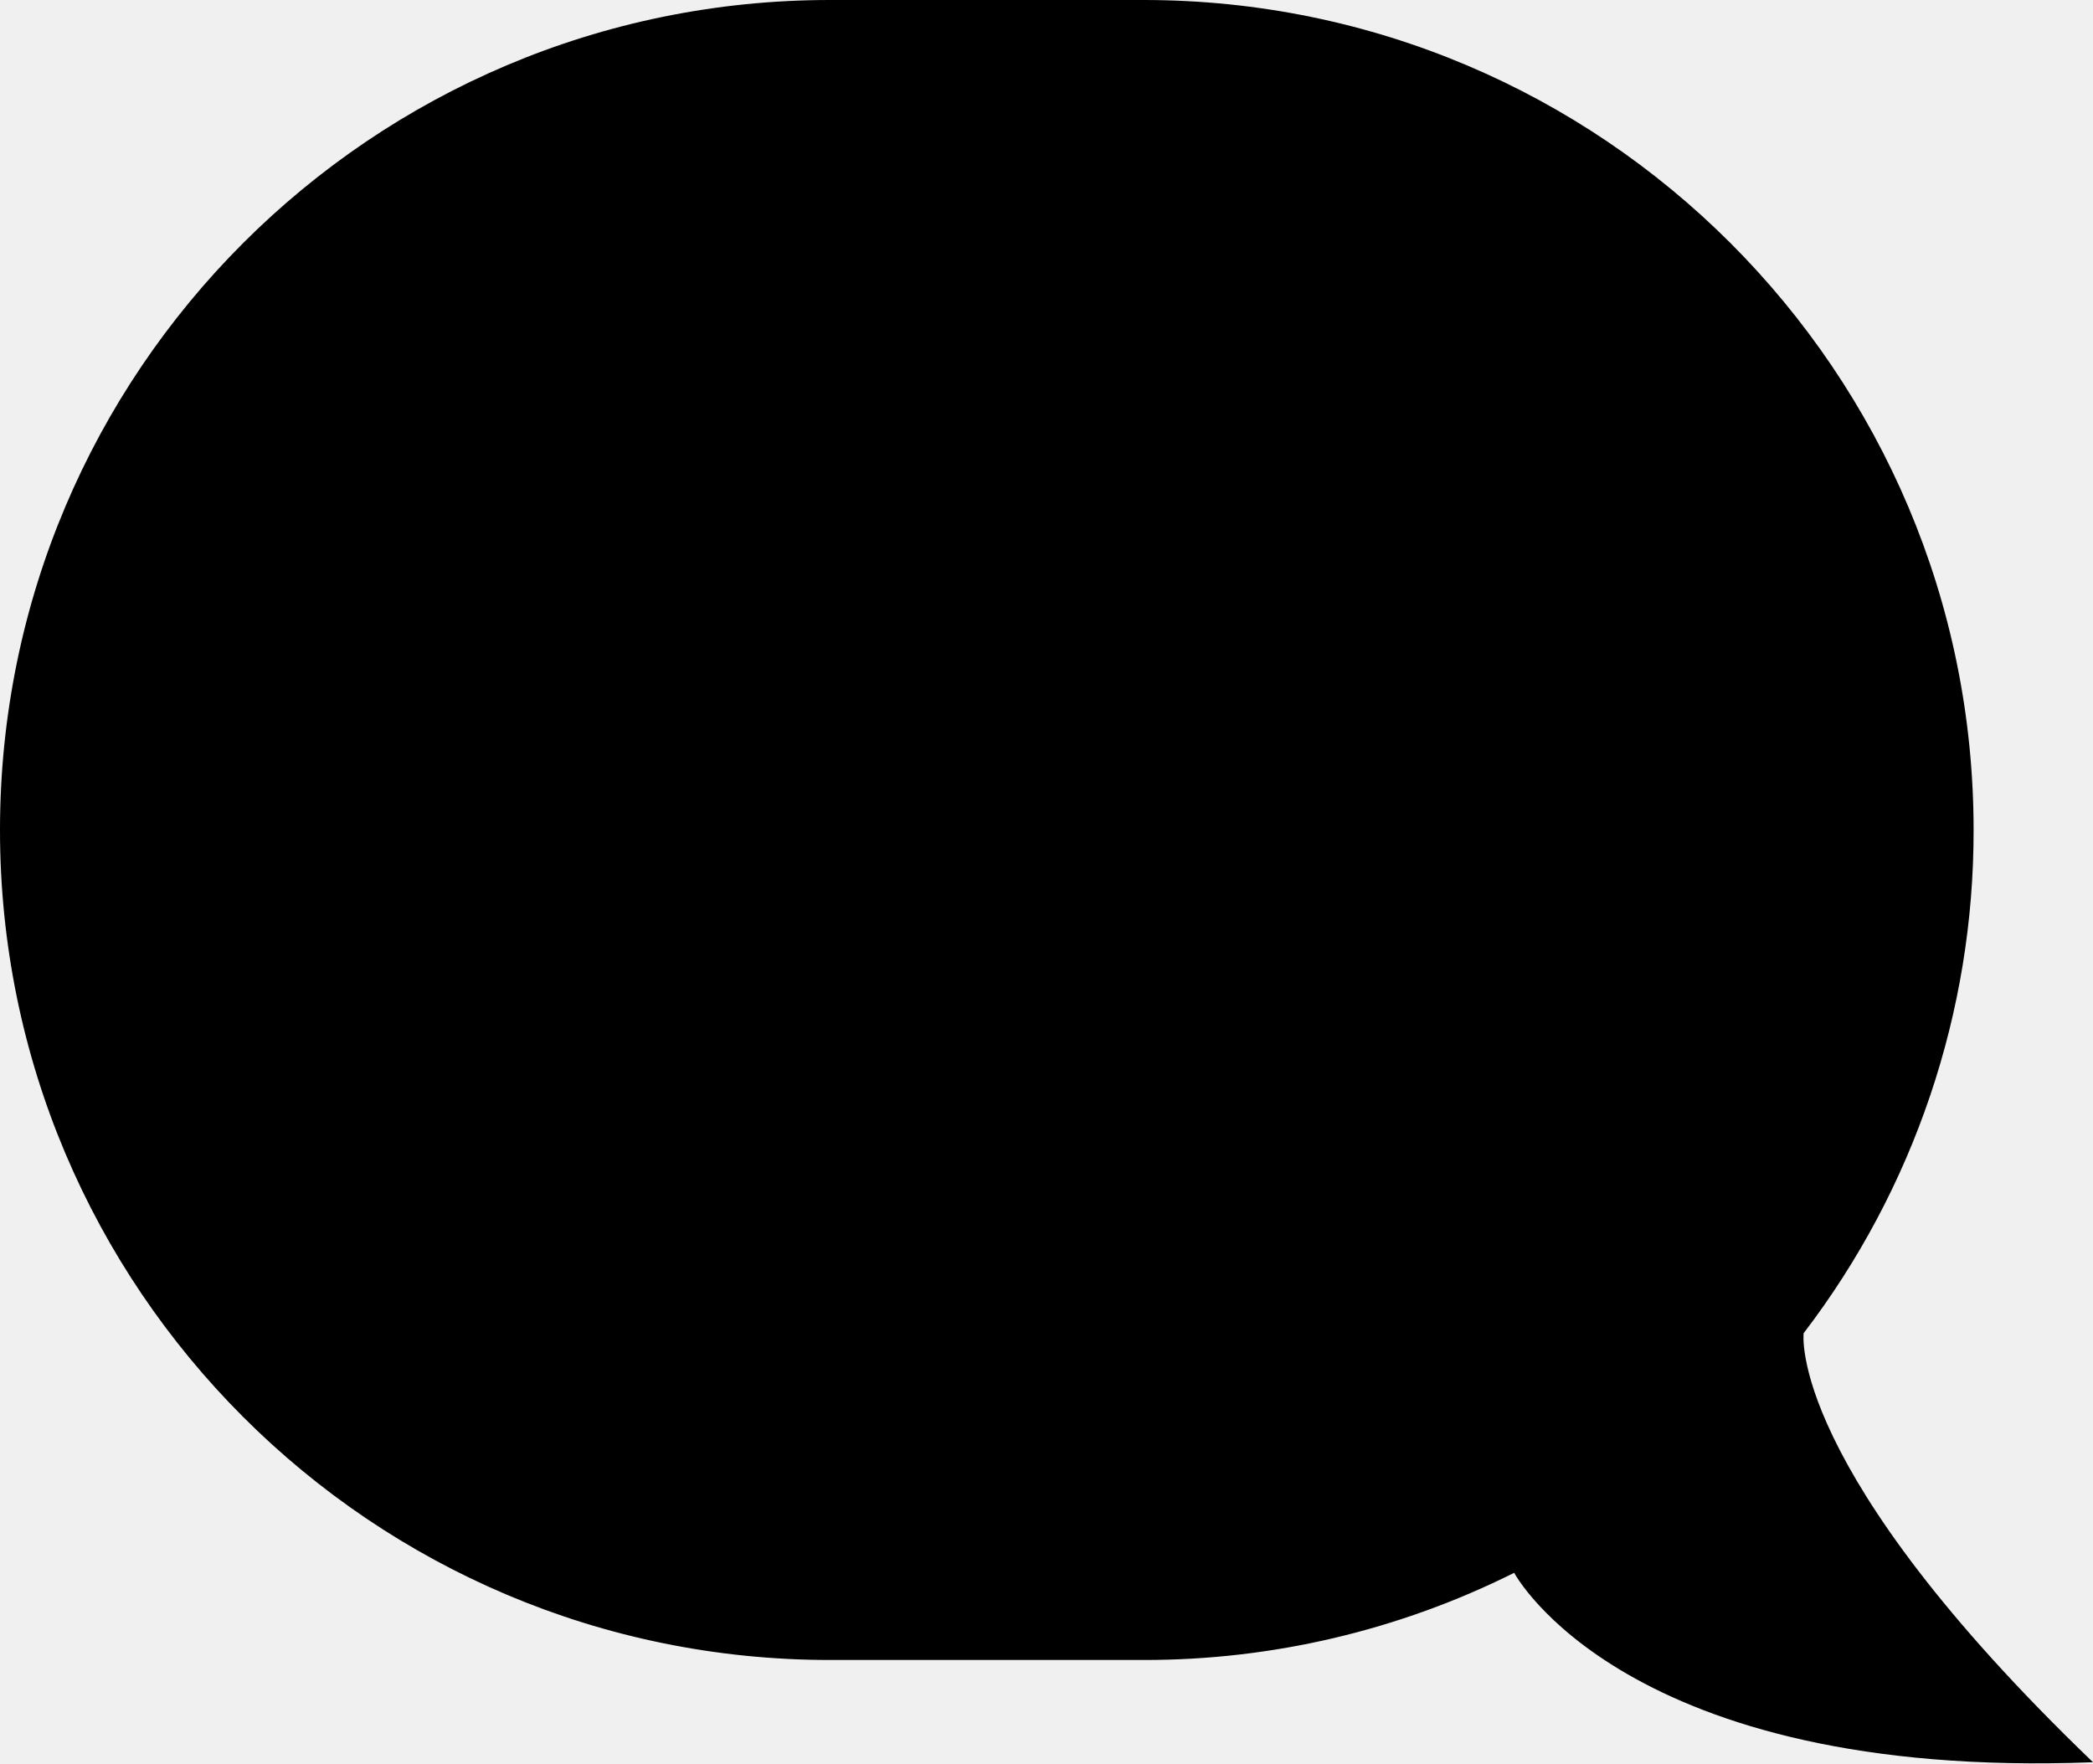
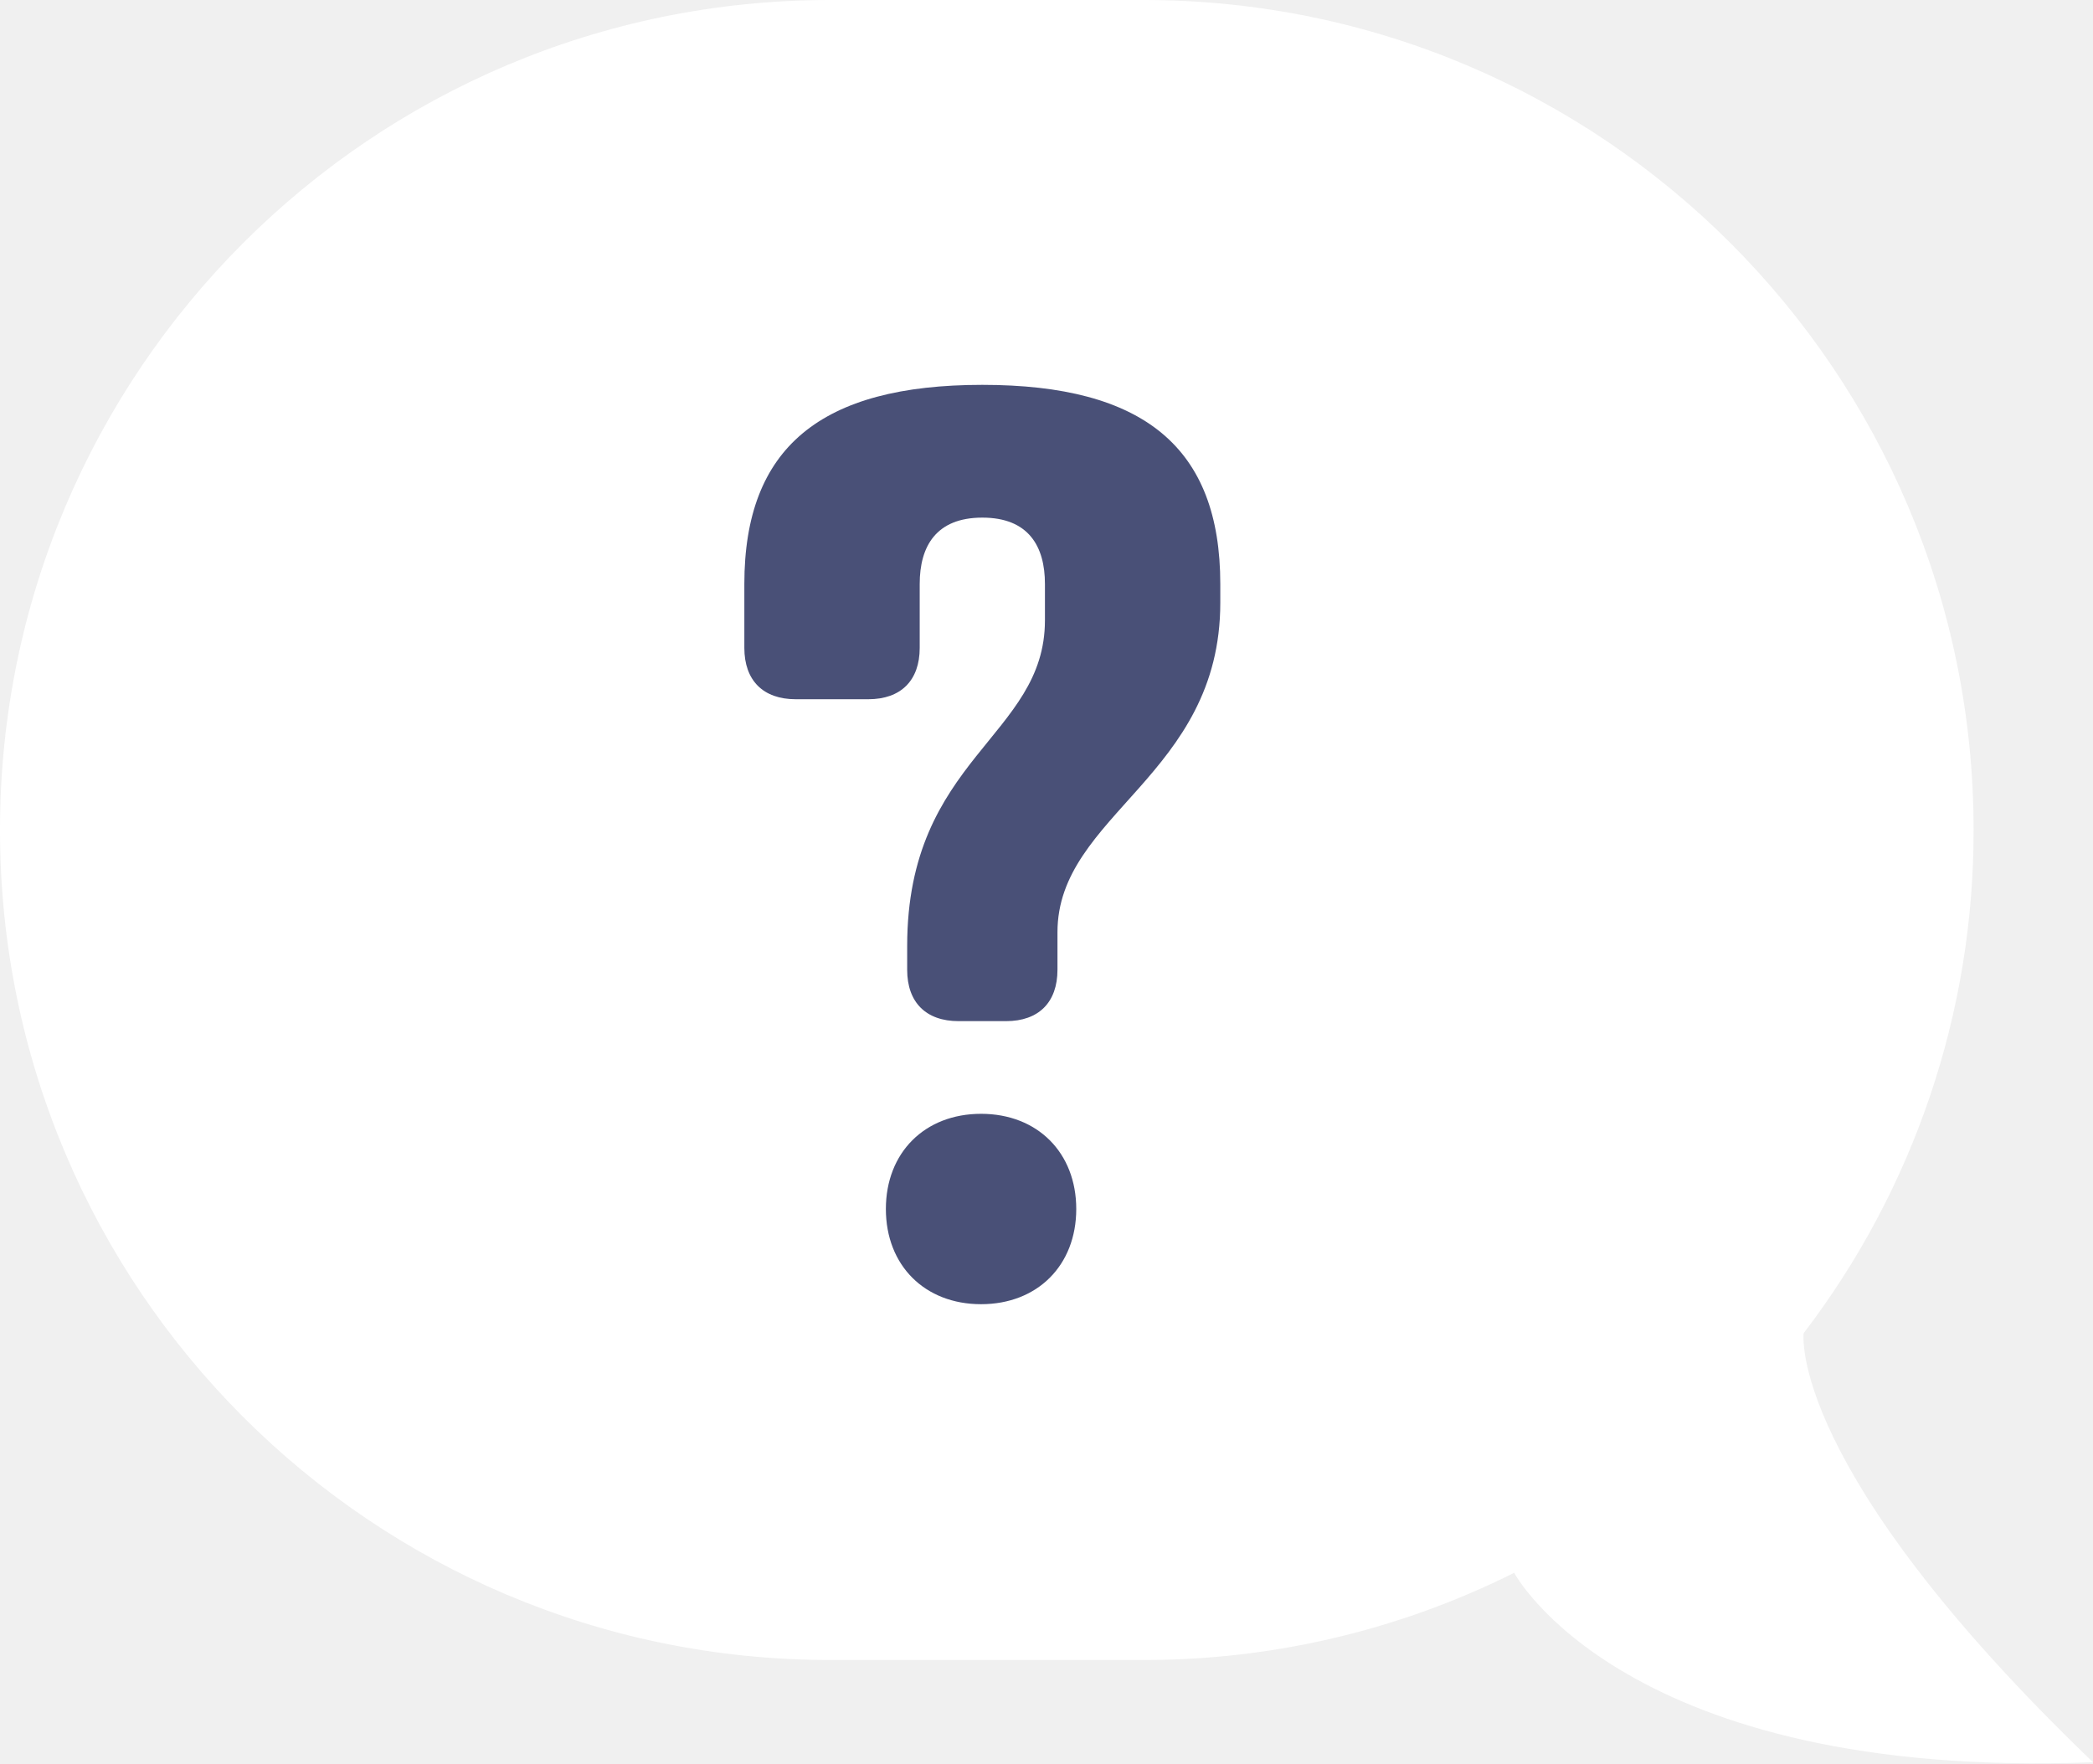
<svg xmlns="http://www.w3.org/2000/svg" role="img" class="qbubble right" viewBox="0 0 330.868 278.751">
+   <defs>
+     <style>
+       .qbubble-shape{fill:white;}.qmark{fill:#495077}
+     </style>
+   </defs>
  <g data-name="qbubble-right">
    <path class="qbubble-shape" d="M131.206,0h49.581a131.206,131.206,0,0,1,131.206,131.206h0a130.621,130.621,0,0,1-26.867,79.548c0,.001-2.747,21.235,45.741,67.822-74.159,2.852-91.501-29.943-91.502-29.944a130.643,130.643,0,0,1-58.579,13.781H131.206A131.206,131.206,0,0,1,0,131.206H0A131.206,131.206,0,0,1,131.206,0Z" />
    <path class="qmark" d="M192.908,95.29c0,27.324-25.74,33.462-25.74,52.074v5.94c0,5.148-2.97,8.118-8.118,8.118h-7.523c-5.149,0-8.118-2.97-8.118-8.118v-3.762c0-29.7,21.779-33.066,21.779-51.48V92.32c0-5.94-2.573-10.494-9.899-10.494s-9.899,4.554-9.899,10.494v10.098c0,5.148-2.971,8.118-8.118,8.118H125.786c-5.147,0-8.118-2.97-8.118-8.118V92.32c0-21.582,12.078-31.482,37.62-31.482s37.62,9.9,37.62,31.482ZM155.09,176.073c8.91,0,15.048,6.138,15.048,15.048S164,206.169,155.09,206.169s-15.048-6.138-15.048-15.048S146.18,176.073,155.09,176.073Z" />
  </g>
</svg>
